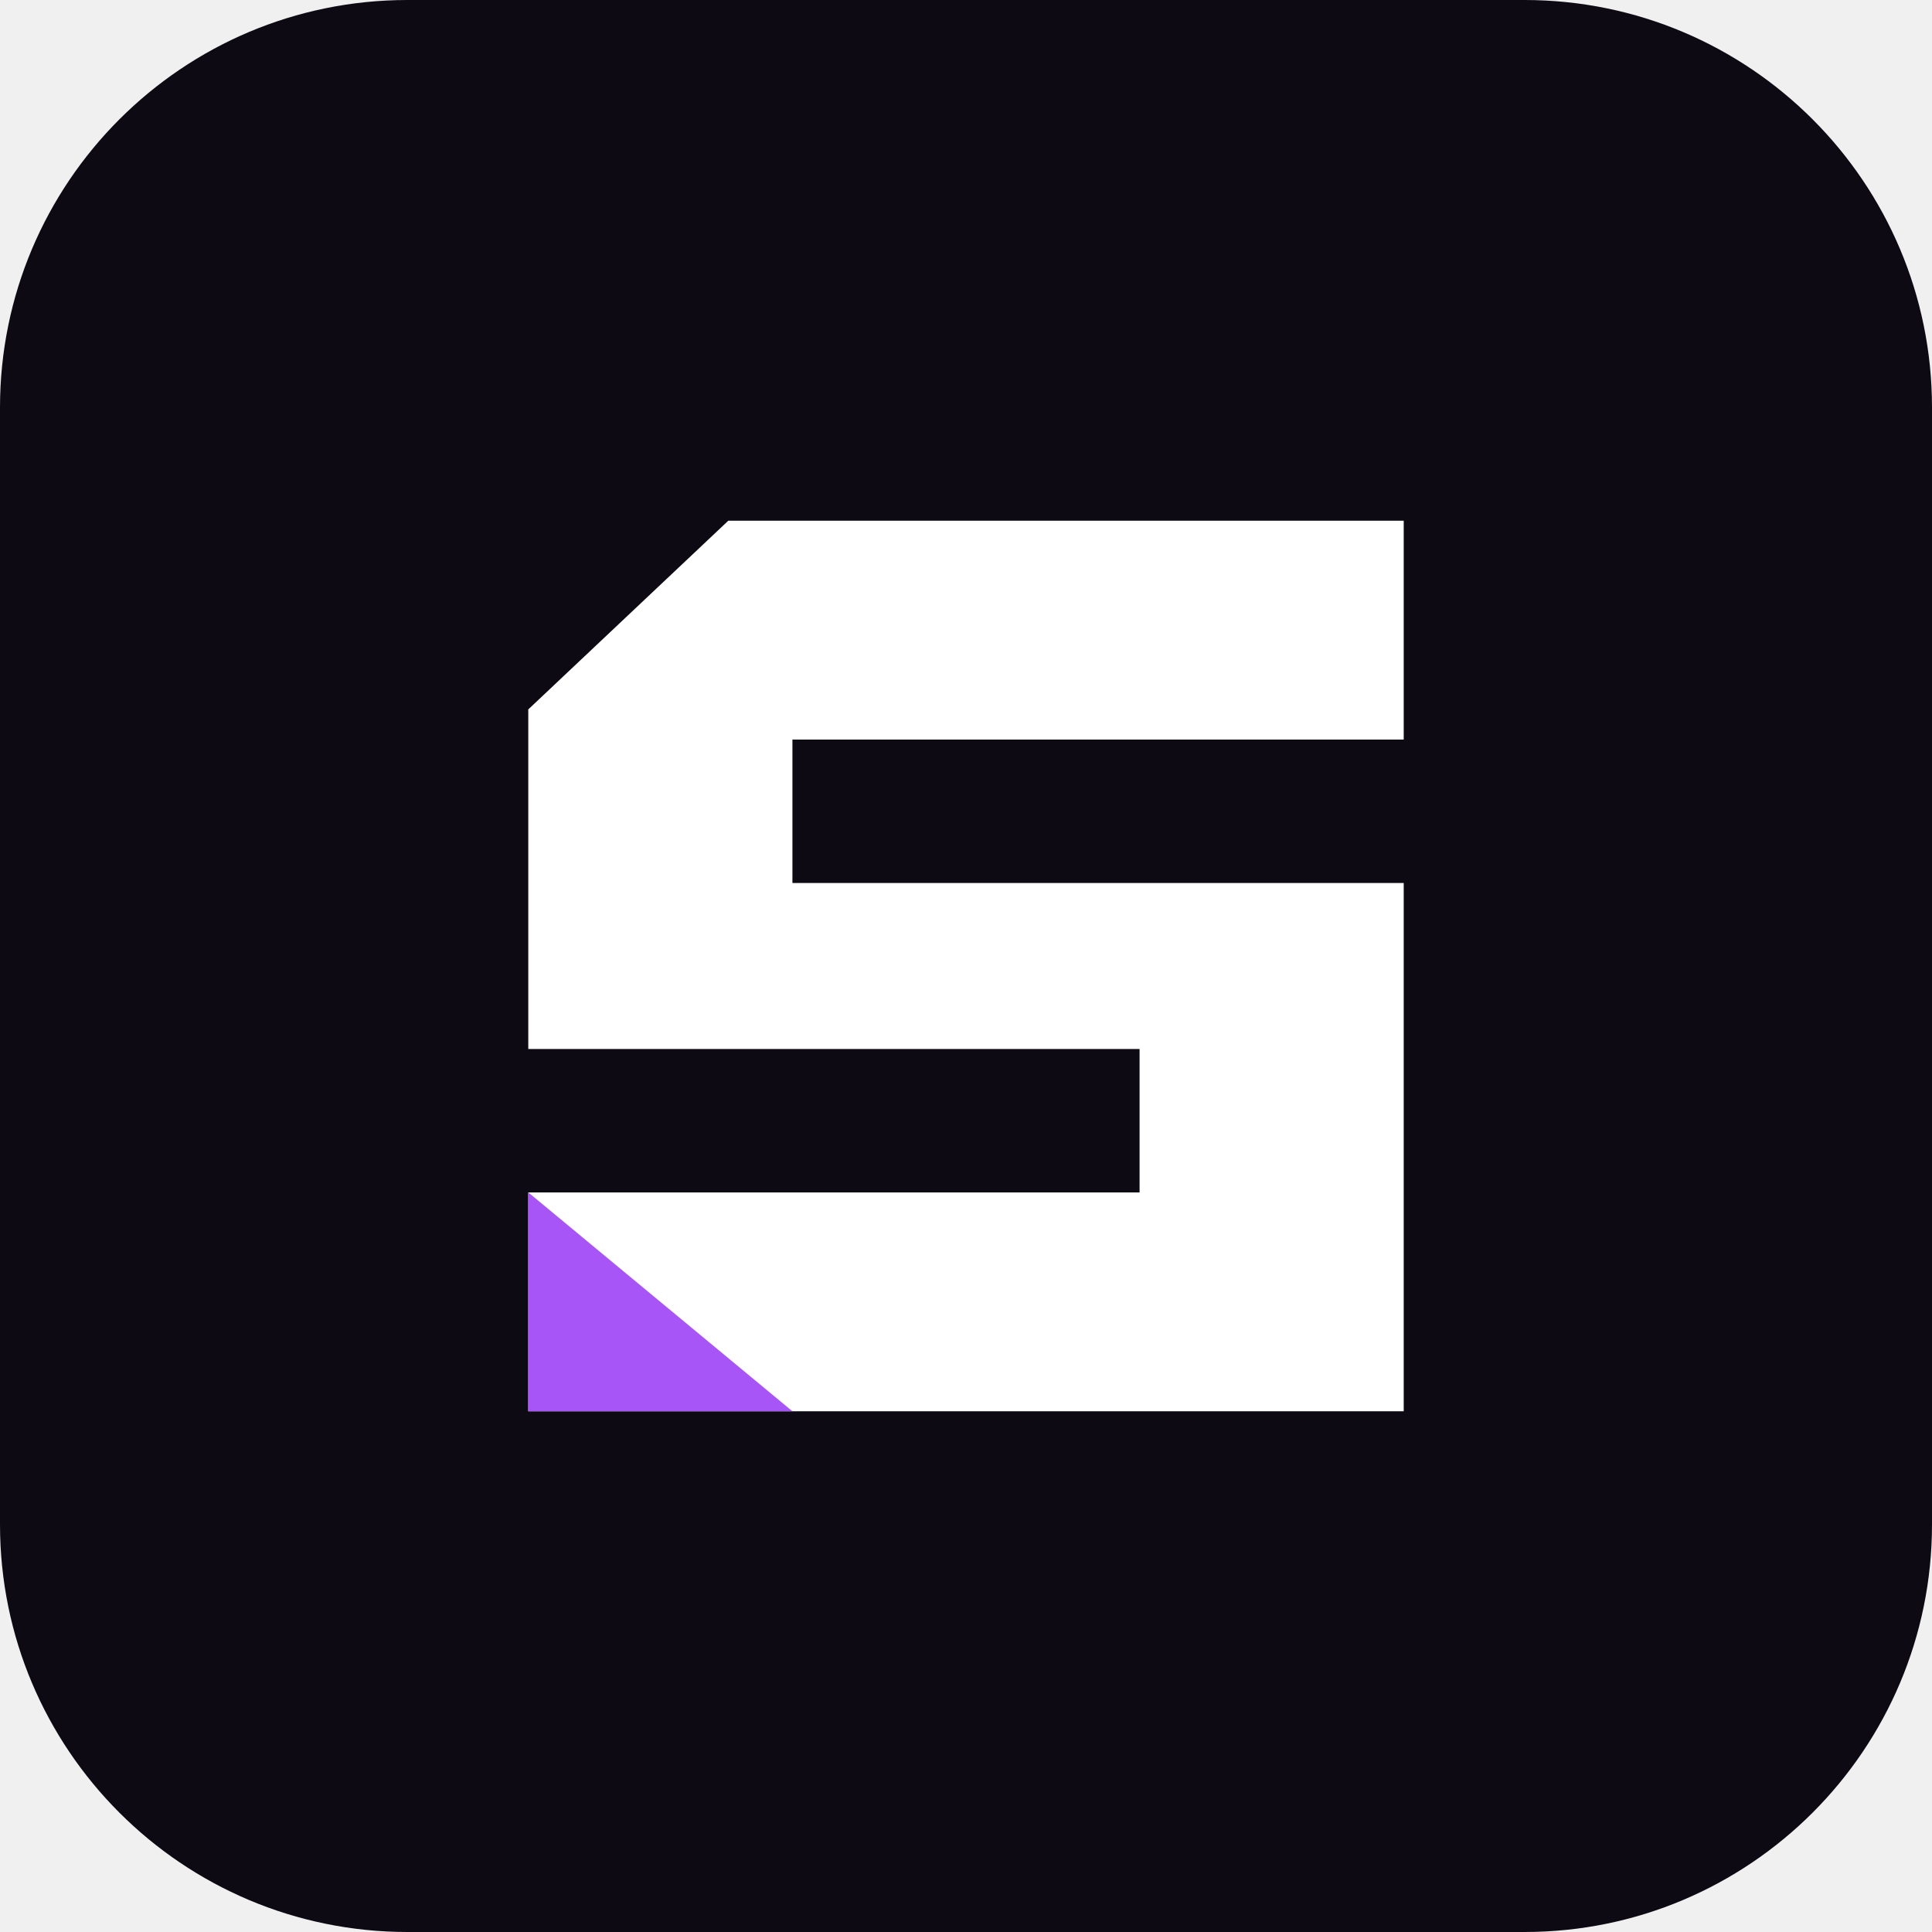
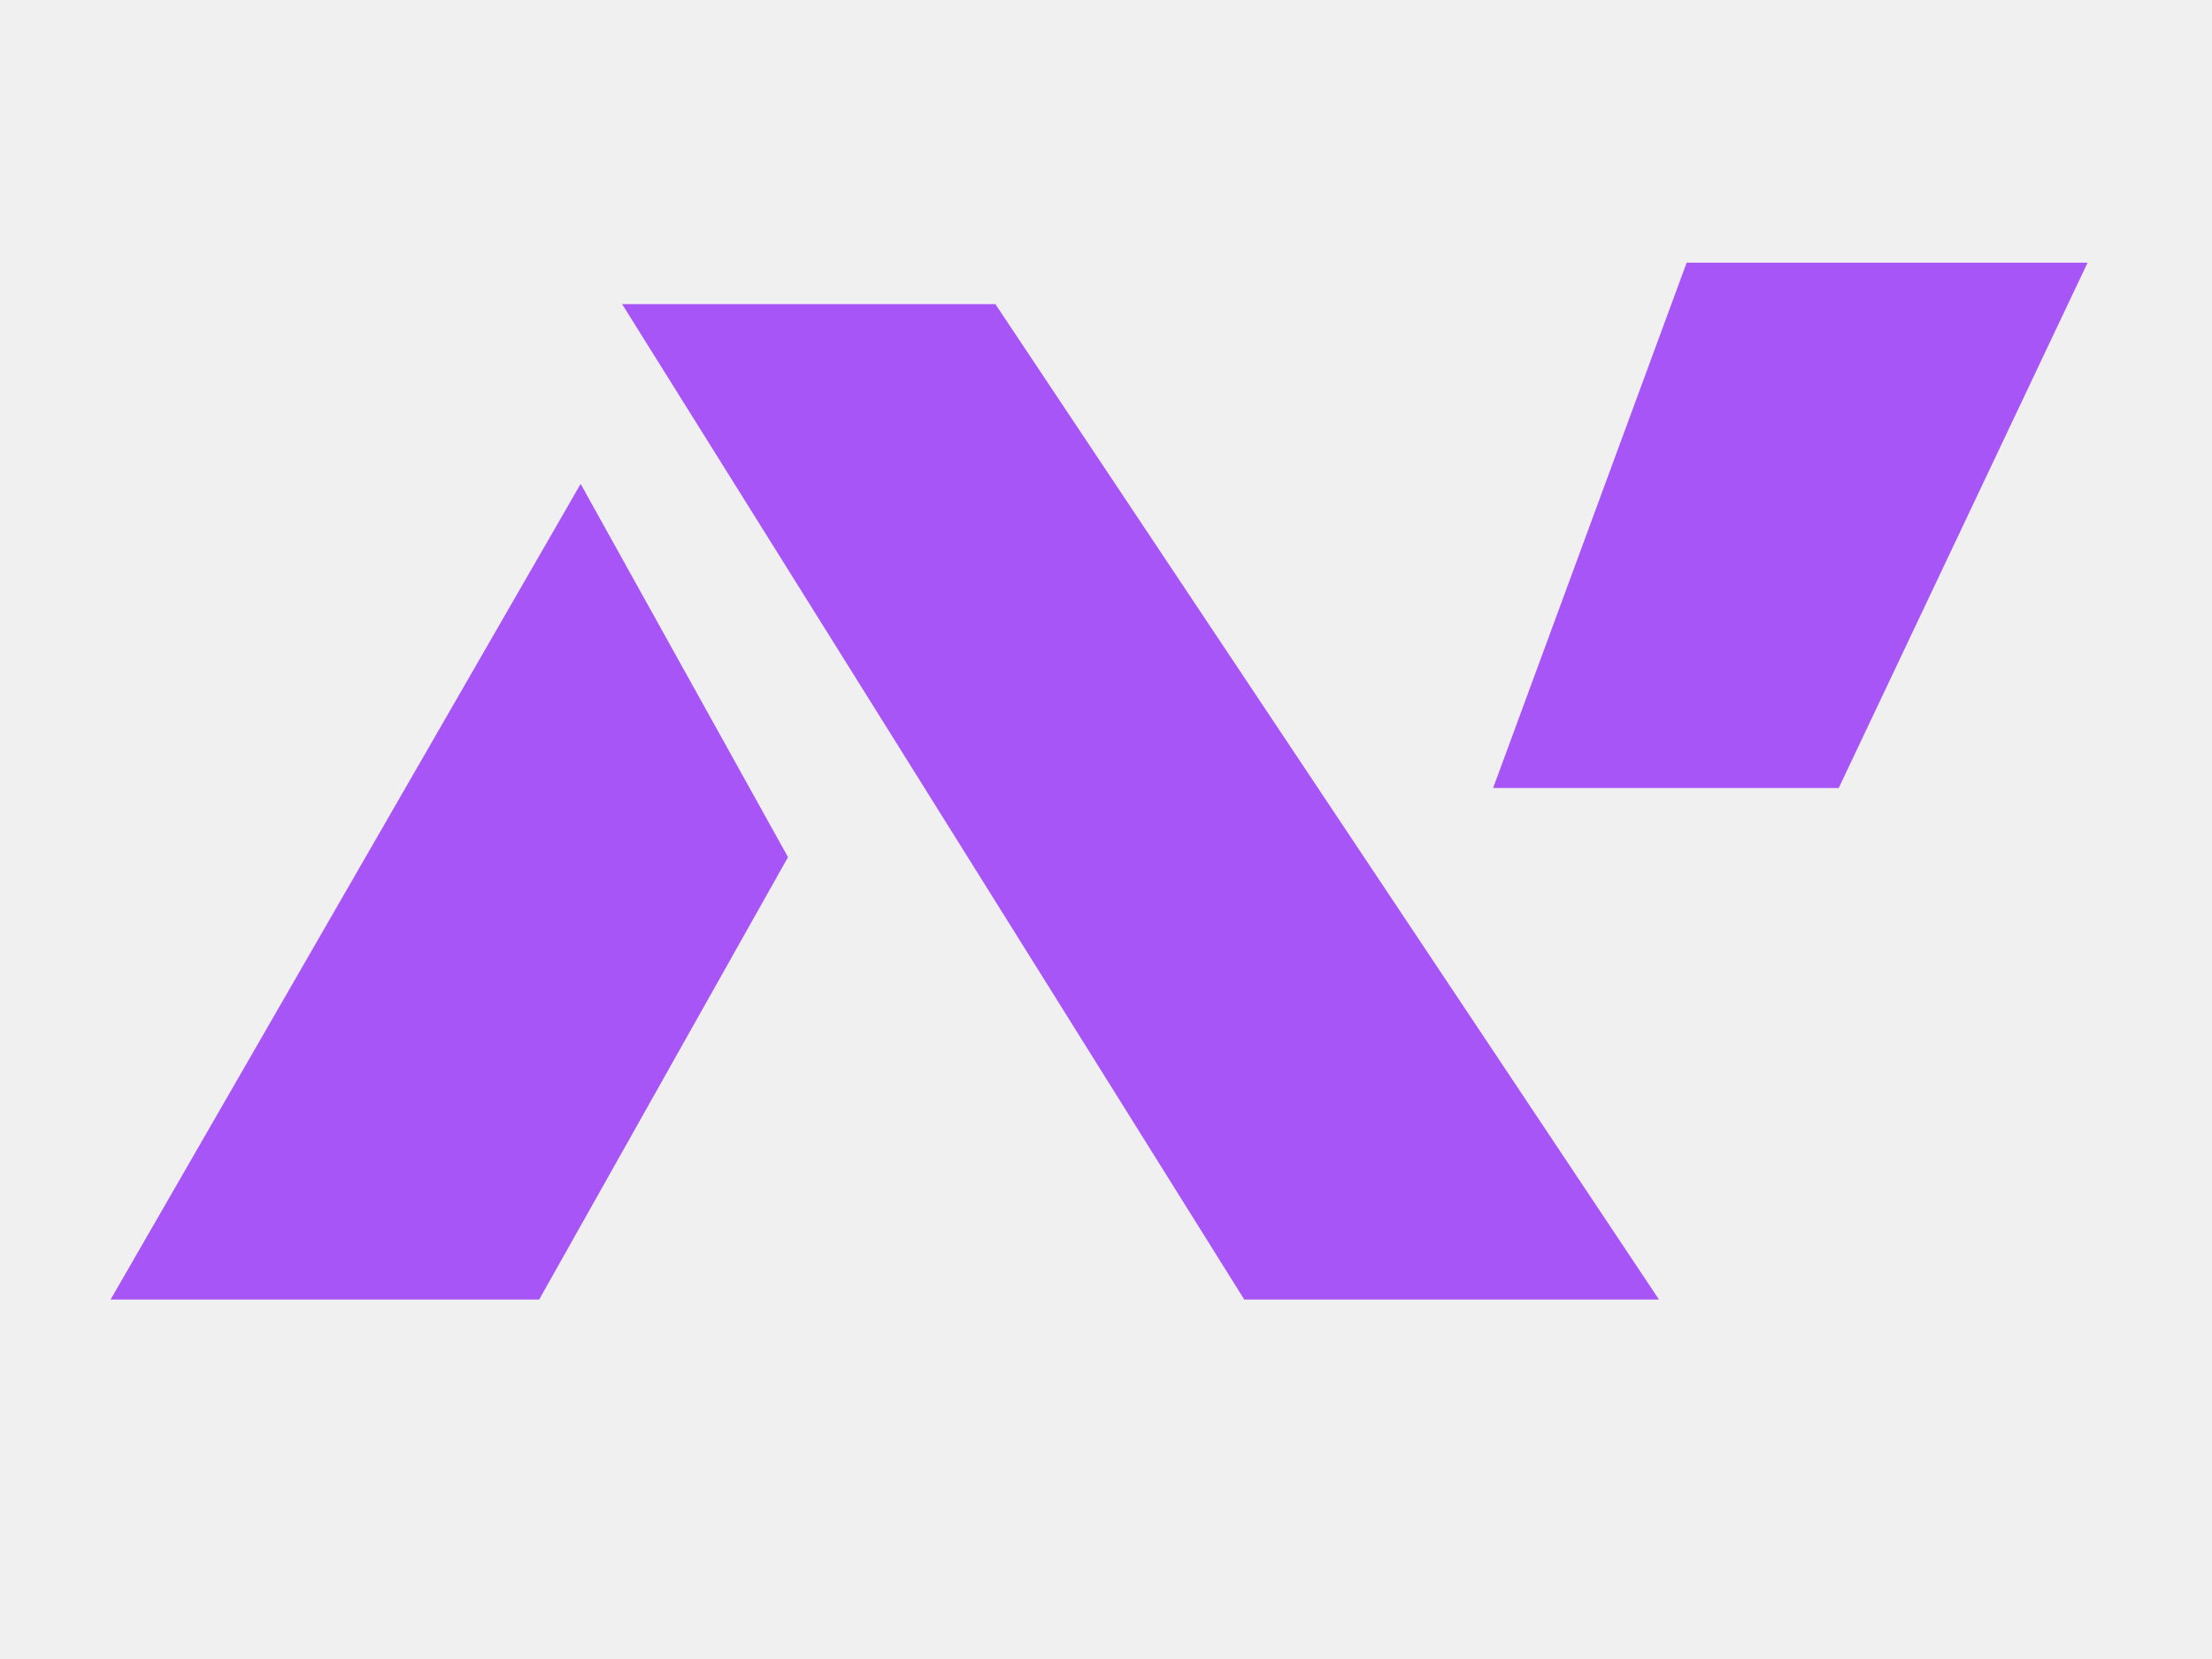
- <svg xmlns="http://www.w3.org/2000/svg" viewBox="0 0 512 512">
-   <rect width="512" height="512" rx="108" fill="#0D0A14" />
-   <path d="M193 138H372v58H210v38H372V374H140v-58H302v-38H140V188z" fill="#fff" />
-   <path d="M140 374h70l-70-58z" fill="#A855F7" />
+ <svg xmlns="http://www.w3.org/2000/svg" viewBox="0 0 160 120" role="img" aria-label="AI STRIKE MASTER symbol">
+   <g fill="#A855F7">
+     <path d="M8 94h31l18-32-15-27z" />
+     <path d="M45 22h27l48 72H90z" />
+     <path d="M122 19h29l-18 38h-25z" />
+   </g>
</svg>
